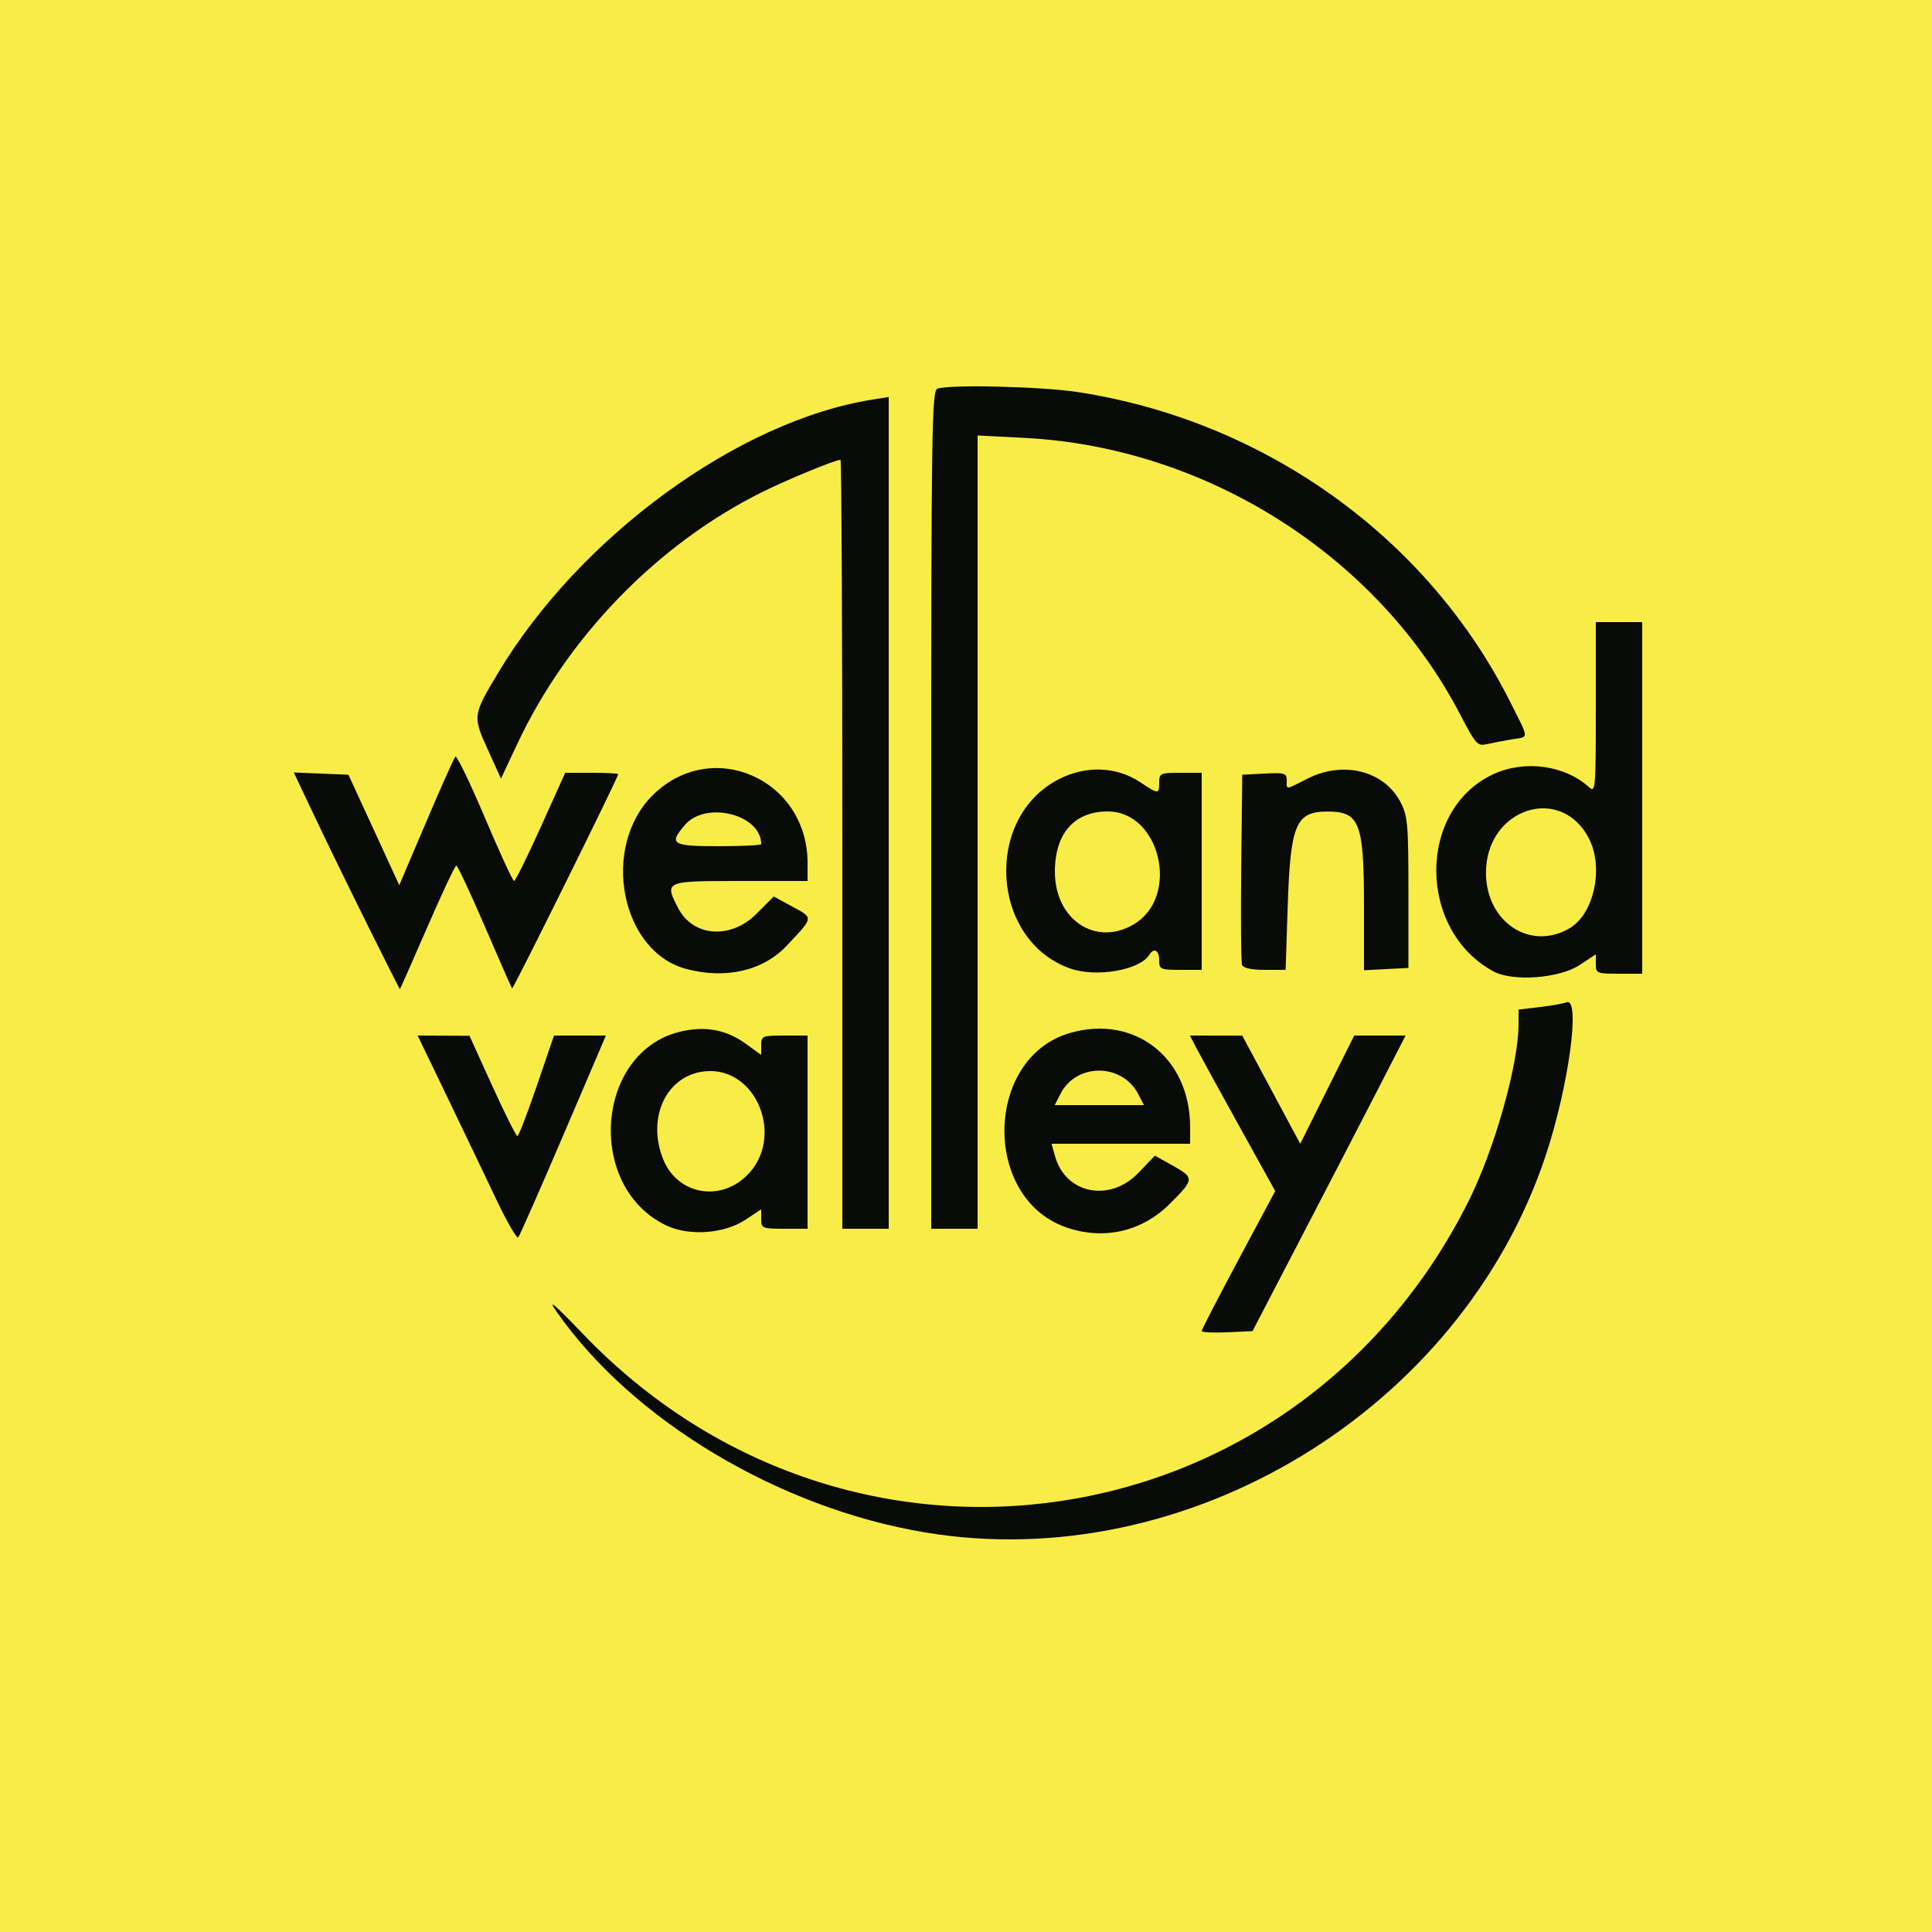
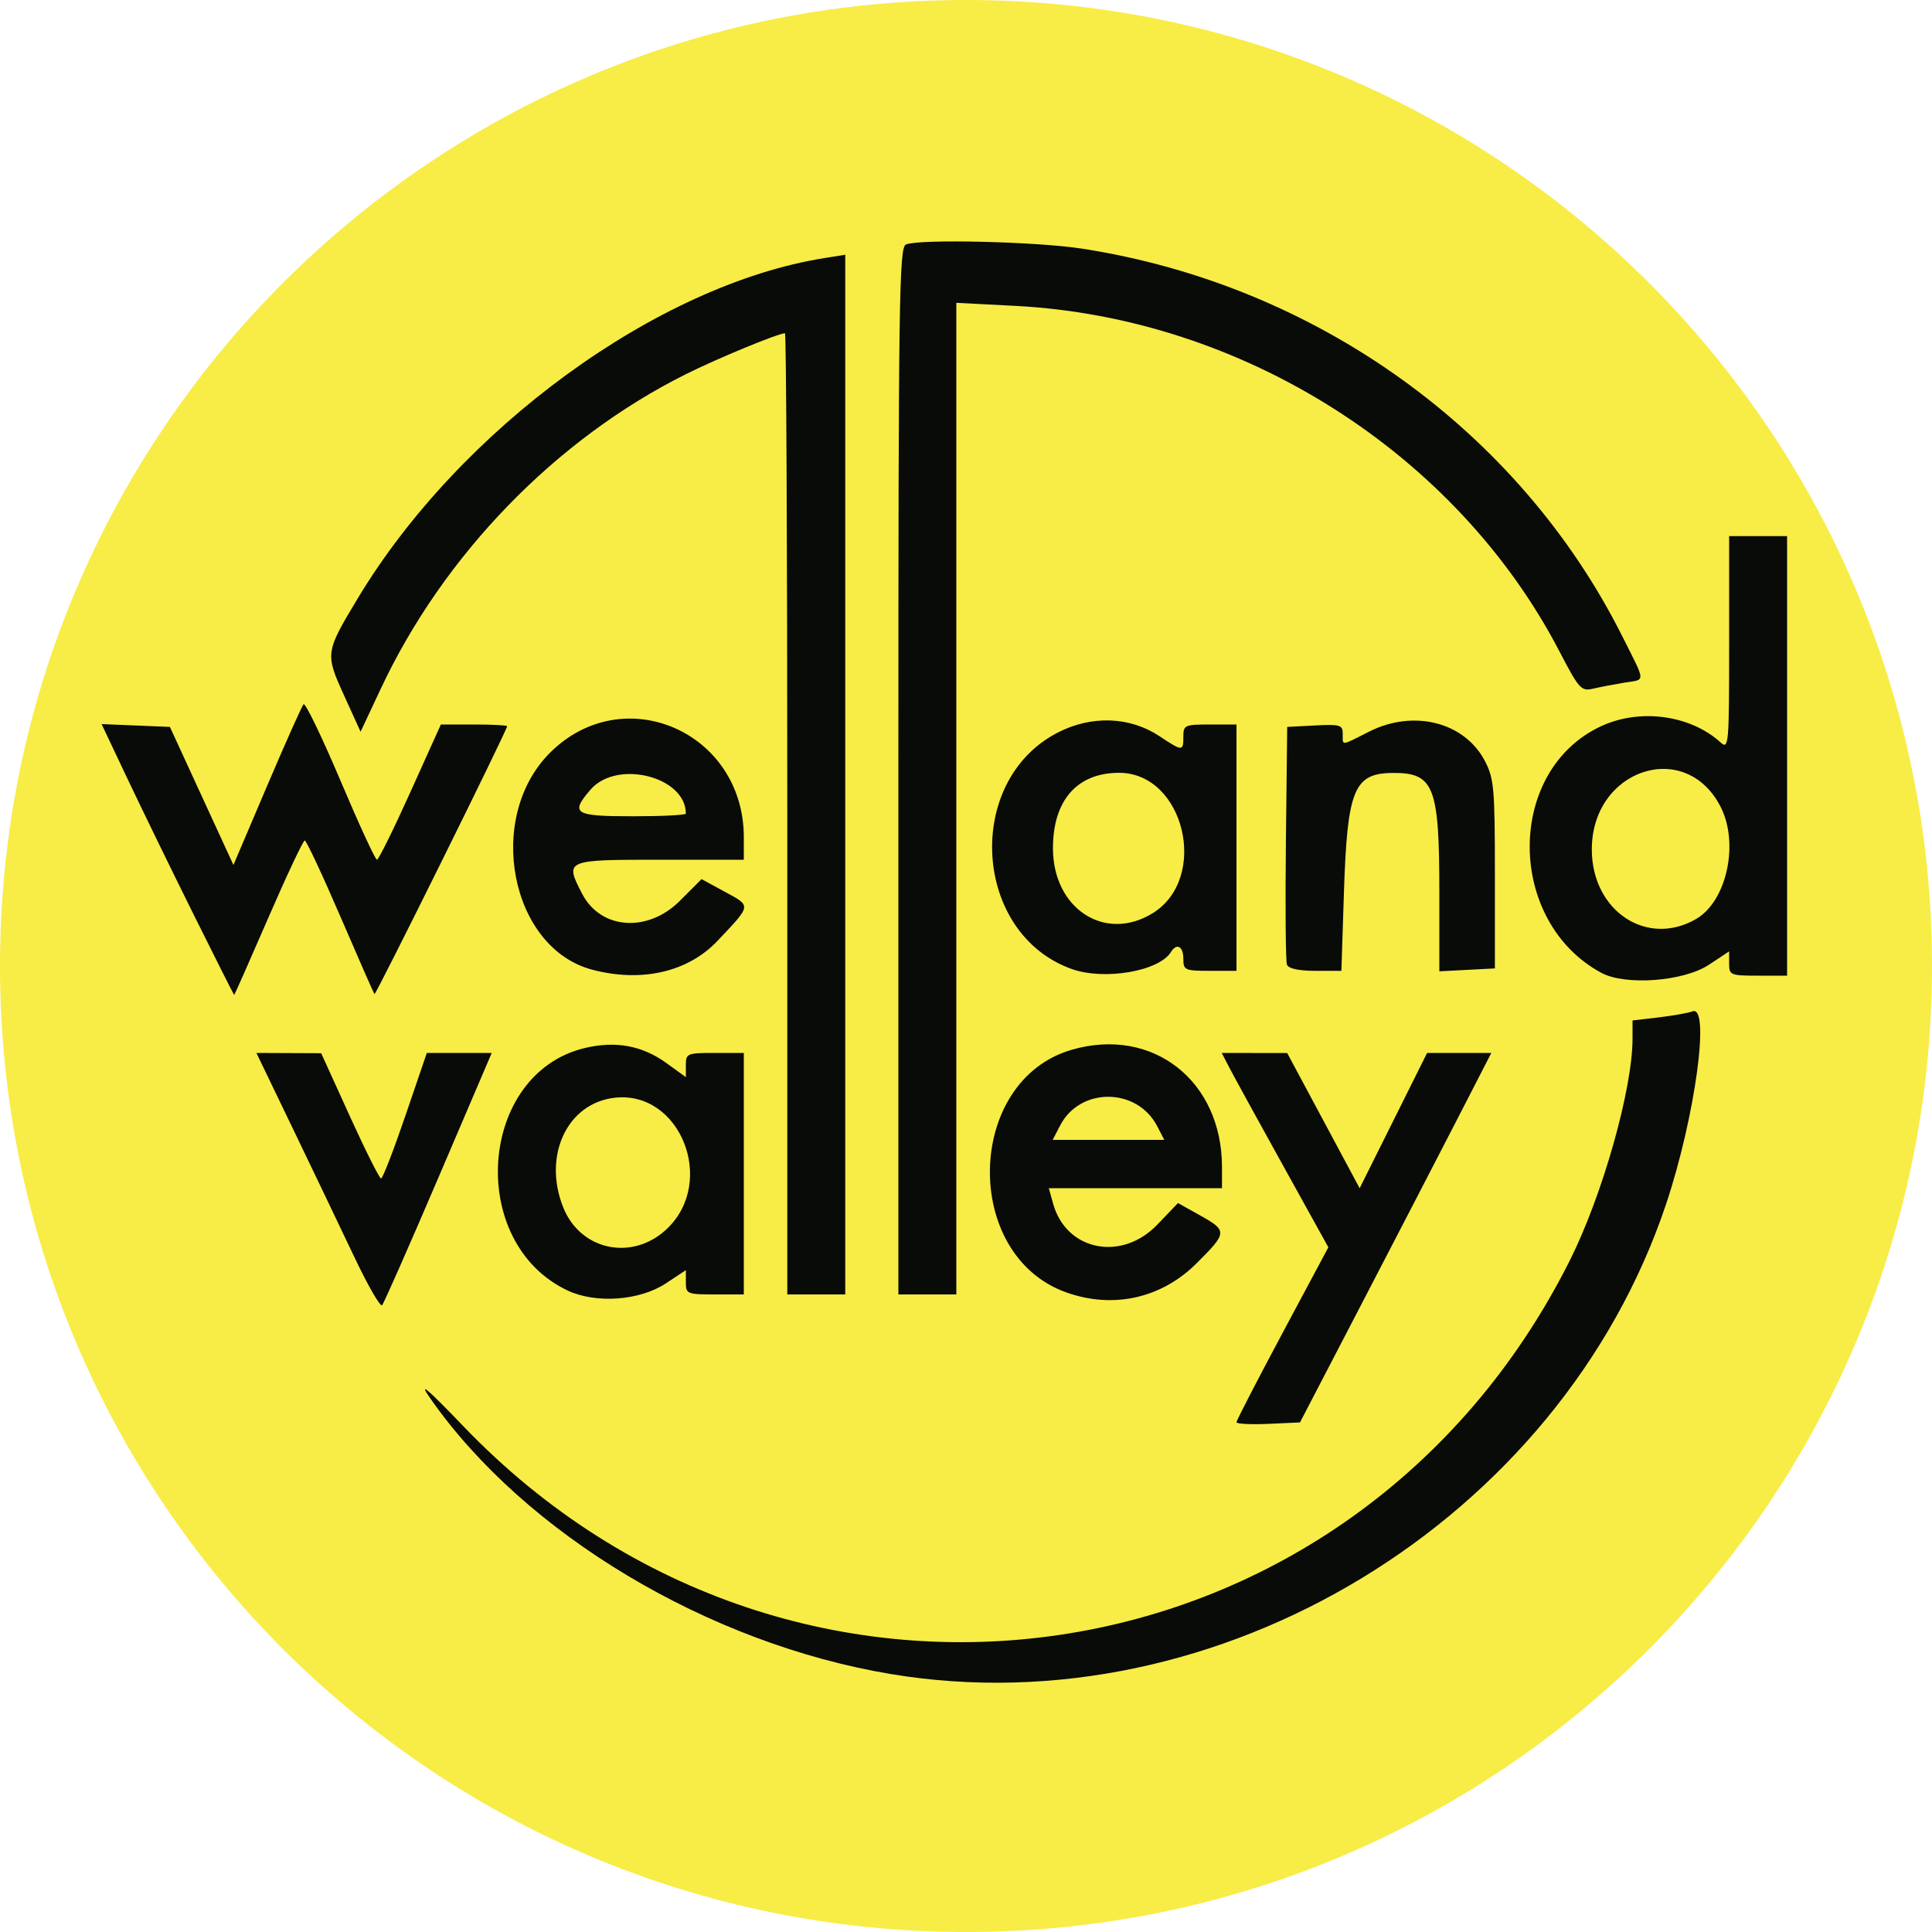
- <svg xmlns="http://www.w3.org/2000/svg" version="1.1" id="svg1" width="500" height="500" viewBox="0 0 500 500">
-   <defs id="defs1" />
-   <g id="g1">
-     <g id="g12">
-       <path style="fill:#F8EC47" d="M 0,250 V 0 H 250 500 V 250 500 H 250 0 Z" id="path13" />
-       <path style="fill:#090b08" d="m 239.5,396.604 c -37.869,-6.292 -75.869,-29.042 -95.455,-57.146 -2.516,-3.61 -0.641,-2.024 6.898,5.837 68.947,71.889 184.366,54.633 229.028,-34.241 C 386.758,297.549 393,275.497 393,265.027 v -3.752 l 5.415,-0.636 c 2.978,-0.35 6.128,-0.91 7,-1.245 3.725,-1.429 0.535,21.908 -5.44,39.809 C 378.052,364.875 307.236,407.858 239.5,396.604 Z M 311,344.455 c 0,-0.35 4.28,-8.641 9.512,-18.426 l 9.512,-17.789 -9.494,-17.135 c -5.221,-9.424 -10.188,-18.478 -11.037,-20.12 L 307.949,268 l 6.776,0.011 6.776,0.011 7.5,13.995 7.5,13.995 6.984,-14.007 L 350.468,268 h 6.647 6.647 l -7.07,13.75 c -3.889,7.562 -12.802,24.775 -19.808,38.25 l -12.737,24.5 -6.573,0.296 C 313.958,344.958 311,344.805 311,344.455 Z M 128.349,310.231 C 125.551,304.329 119.847,292.413 115.674,283.75 l -7.587,-15.75 6.706,0.029 6.706,0.029 5.898,12.971 c 3.244,7.134 6.169,12.97 6.5,12.968 0.331,-0.002 2.598,-5.852 5.037,-13 L 143.369,268 h 6.719 6.719 l -11.013,25.75 c -6.057,14.162 -11.316,26.079 -11.685,26.481 -0.369,0.402 -2.961,-4.098 -5.759,-10 z M 172.5,317.176 c -20.954,-9.899 -18.472,-44.905 3.559,-50.19 6.377,-1.53 11.911,-0.514 16.903,3.102 L 197,273.013 v -2.506 C 197,268.11 197.263,268 203,268 h 6 v 25 25 h -6 c -5.742,0 -6,-0.108 -6,-2.514 v -2.514 l -4.117,2.724 c -5.436,3.597 -14.507,4.256 -20.383,1.48 z m 20.628,-12.798 c 10.227,-9.798 2.685,-28.631 -10.856,-27.105 -9.84,1.109 -14.948,11.999 -10.658,22.72 3.591,8.974 14.42,11.182 21.514,4.385 z m 82.62,13.195 C 254.102,309.849 254.906,273.734 276.866,267.351 293.61,262.483 308,273.718 308,291.659 V 296 h -17.93 -17.93 l 0.911,3.25 c 2.729,9.732 14.17,12.008 21.566,4.29 l 4.274,-4.46 4.555,2.546 c 5.715,3.194 5.691,3.546 -0.695,9.917 -7.285,7.269 -17.278,9.501 -27.002,6.031 z m 18.844,-34.396 c -4.167,-8.058 -15.968,-8.152 -20.1,-0.16 L 272.949,286 H 284.5 296.051 Z M 218,218.5 c 0,-54.725 -0.215,-99.5 -0.477,-99.5 -1.378,0 -13.982,5.202 -20.523,8.47 -26.935,13.458 -50.133,37.368 -63.147,65.086 l -4.199,8.944 -3.386,-7.447 c -3.971,-8.734 -3.941,-8.949 2.75,-20.083 21.147,-35.19 62.084,-65.046 96.732,-70.55 L 230,102.744 V 210.372 318 h -6 -6 z m 23,-8.893 c 0,-97.918 0.153,-108.452 1.582,-109 3.02,-1.159 26.971,-0.587 36.418,0.87 48.408,7.465 90.511,37.667 111.873,80.251 4.96,9.888 4.921,8.879 0.377,9.621 -2.062,0.336 -4.942,0.889 -6.399,1.229 -2.482,0.578 -2.92,0.095 -6.973,-7.694 C 356.545,143.877 312.312,115.777 265.25,113.332 L 253,112.696 V 215.348 318 h -6 -6 z M 95.045,239.25 C 90.471,230.037 84.322,217.418 81.381,211.207 l -5.347,-11.293 7.072,0.293 7.072,0.293 6.576,14.292 6.576,14.292 6.938,-16.292 c 3.816,-8.96 7.229,-16.602 7.584,-16.981 0.355,-0.379 3.78,6.708 7.611,15.75 3.831,9.042 7.24,16.439 7.576,16.439 0.336,0 3.452,-6.3 6.924,-14 l 6.313,-14 h 6.861 c 3.774,0 6.861,0.161 6.861,0.357 0,0.804 -27.218,55.755 -27.47,55.461 -0.151,-0.175 -3.327,-7.406 -7.059,-16.068 -3.732,-8.662 -7.052,-15.745 -7.378,-15.739 -0.326,0.006 -3.717,7.206 -7.535,16 -3.819,8.794 -7,15.989 -7.07,15.989 -0.07,0 -3.869,-7.537 -8.443,-16.75 z M 386.5,251.396 c -19.7,-10.7 -19.725,-41.863 -0.041,-51.029 8.07,-3.758 18.478,-2.353 24.773,3.343 C 412.918,205.235 413,204.277 413,183.155 V 161 h 6 6 v 45.5 45.5 h -6 c -5.742,0 -6,-0.108 -6,-2.514 v -2.514 l -4.177,2.764 c -5.254,3.477 -17.325,4.375 -22.323,1.66 z M 406.191,240.25 c 6.311,-3.682 8.914,-15.615 5.058,-23.179 -7.298,-14.312 -26.785,-7.796 -26.681,8.921 0.08,12.676 11.466,20.184 21.623,14.258 z m -228.582,10.514 c -16.944,-4.482 -22.199,-31.456 -8.748,-44.901 C 184.08,190.65 209,201.516 209,223.366 V 228 h -17.5 c -19.508,0 -19.599,0.04 -15.983,7.033 3.843,7.431 13.574,8.14 20.24,1.473 l 4.494,-4.494 4.868,2.649 c 5.47,2.977 5.523,2.63 -1.554,10.121 -6.11,6.468 -15.734,8.686 -25.956,5.981 z M 197,218.45 c 0,-7.681 -14.315,-11.274 -19.748,-4.956 C 172.992,218.446 173.873,219 186,219 c 6.05,0 11,-0.247 11,-0.55 z m 79.885,32.17 C 256.394,243.298 254.531,211.687 274,201.67 c 7.003,-3.603 14.901,-3.325 21.045,0.741 4.81,3.183 4.955,3.185 4.955,0.089 0,-2.364 0.3,-2.5 5.5,-2.5 h 5.5 v 25.5 25.5 h -5.5 c -5.2,0 -5.5,-0.136 -5.5,-2.5 0,-2.585 -1.369,-3.33 -2.564,-1.396 -2.467,3.992 -13.796,5.93 -20.551,3.516 z m 16.695,-11.506 c 11.843,-7.222 6.673,-29.097 -6.88,-29.111 -8.686,-0.009 -13.691,5.69 -13.697,15.598 -0.008,12.499 10.703,19.533 20.576,13.512 z m 27.87,10.616 c -0.268,-0.698 -0.366,-12.061 -0.219,-25.25 L 321.5,200.5 l 5.75,-0.3 c 5.228,-0.273 5.75,-0.114 5.75,1.75 0,2.501 -0.487,2.542 5.419,-0.454 9.225,-4.68 19.77,-2.025 24.003,6.044 C 364.319,211.156 364.5,213.195 364.5,231 v 19.5 l -5.75,0.3 -5.75,0.3 v -16.401 c 0,-21.936 -1.1,-24.739 -9.684,-24.667 -8.004,0.067 -9.374,3.431 -10.067,24.718 L 332.72,251 h -5.391 c -3.435,0 -5.568,-0.461 -5.879,-1.27 z" id="path12" />
-     </g>
+ <svg xmlns="http://www.w3.org/2000/svg" version="1.1" width="400" height="400" viewBox="0 0 400 400">
+   <circle cx="200" cy="200" r="200" fill="#f8ec47" />
+   <g transform="translate(-55,-50)">
+     <path style="fill:#090b08" d="m 239.5,396.604 c -37.869,-6.292 -75.869,-29.042 -95.455,-57.146 -2.516,-3.61 -0.641,-2.024 6.898,5.837 68.947,71.889 184.366,54.633 229.028,-34.241 C 386.758,297.549 393,275.497 393,265.027 v -3.752 l 5.415,-0.636 c 2.978,-0.35 6.128,-0.91 7,-1.245 3.725,-1.429 0.535,21.908 -5.44,39.809 C 378.052,364.875 307.236,407.858 239.5,396.604 Z M 311,344.455 c 0,-0.35 4.28,-8.641 9.512,-18.426 l 9.512,-17.789 -9.494,-17.135 c -5.221,-9.424 -10.188,-18.478 -11.037,-20.12 L 307.949,268 l 6.776,0.011 6.776,0.011 7.5,13.995 7.5,13.995 6.984,-14.007 L 350.468,268 h 6.647 6.647 l -7.07,13.75 c -3.889,7.562 -12.802,24.775 -19.808,38.25 l -12.737,24.5 -6.573,0.296 C 313.958,344.958 311,344.805 311,344.455 Z M 128.349,310.231 C 125.551,304.329 119.847,292.413 115.674,283.75 l -7.587,-15.75 6.706,0.029 6.706,0.029 5.898,12.971 c 3.244,7.134 6.169,12.97 6.5,12.968 0.331,-0.002 2.598,-5.852 5.037,-13 L 143.369,268 h 6.719 6.719 l -11.013,25.75 c -6.057,14.162 -11.316,26.079 -11.685,26.481 -0.369,0.402 -2.961,-4.098 -5.759,-10 z M 172.5,317.176 c -20.954,-9.899 -18.472,-44.905 3.559,-50.19 6.377,-1.53 11.911,-0.514 16.903,3.102 L 197,273.013 v -2.506 C 197,268.11 197.263,268 203,268 h 6 v 25 25 h -6 c -5.742,0 -6,-0.108 -6,-2.514 v -2.514 l -4.117,2.724 c -5.436,3.597 -14.507,4.256 -20.383,1.48 z m 20.628,-12.798 c 10.227,-9.798 2.685,-28.631 -10.856,-27.105 -9.84,1.109 -14.948,11.999 -10.658,22.72 3.591,8.974 14.42,11.182 21.514,4.385 z m 82.62,13.195 C 254.102,309.849 254.906,273.734 276.866,267.351 293.61,262.483 308,273.718 308,291.659 V 296 h -17.93 -17.93 l 0.911,3.25 c 2.729,9.732 14.17,12.008 21.566,4.29 l 4.274,-4.46 4.555,2.546 c 5.715,3.194 5.691,3.546 -0.695,9.917 -7.285,7.269 -17.278,9.501 -27.002,6.031 z m 18.844,-34.396 c -4.167,-8.058 -15.968,-8.152 -20.1,-0.16 L 272.949,286 H 284.5 296.051 Z M 218,218.5 c 0,-54.725 -0.215,-99.5 -0.477,-99.5 -1.378,0 -13.982,5.202 -20.523,8.47 -26.935,13.458 -50.133,37.368 -63.147,65.086 l -4.199,8.944 -3.386,-7.447 c -3.971,-8.734 -3.941,-8.949 2.75,-20.083 21.147,-35.19 62.084,-65.046 96.732,-70.55 L 230,102.744 V 210.372 318 h -6 -6 z m 23,-8.893 c 0,-97.918 0.153,-108.452 1.582,-109 3.02,-1.159 26.971,-0.587 36.418,0.87 48.408,7.465 90.511,37.667 111.873,80.251 4.96,9.888 4.921,8.879 0.377,9.621 -2.062,0.336 -4.942,0.889 -6.399,1.229 -2.482,0.578 -2.92,0.095 -6.973,-7.694 C 356.545,143.877 312.312,115.777 265.25,113.332 L 253,112.696 V 215.348 318 h -6 -6 z M 95.045,239.25 C 90.471,230.037 84.322,217.418 81.381,211.207 l -5.347,-11.293 7.072,0.293 7.072,0.293 6.576,14.292 6.576,14.292 6.938,-16.292 c 3.816,-8.96 7.229,-16.602 7.584,-16.981 0.355,-0.379 3.78,6.708 7.611,15.75 3.831,9.042 7.24,16.439 7.576,16.439 0.336,0 3.452,-6.3 6.924,-14 l 6.313,-14 h 6.861 c 3.774,0 6.861,0.161 6.861,0.357 0,0.804 -27.218,55.755 -27.47,55.461 -0.151,-0.175 -3.327,-7.406 -7.059,-16.068 -3.732,-8.662 -7.052,-15.745 -7.378,-15.739 -0.326,0.006 -3.717,7.206 -7.535,16 -3.819,8.794 -7,15.989 -7.07,15.989 -0.07,0 -3.869,-7.537 -8.443,-16.75 z M 386.5,251.396 c -19.7,-10.7 -19.725,-41.863 -0.041,-51.029 8.07,-3.758 18.478,-2.353 24.773,3.343 C 412.918,205.235 413,204.277 413,183.155 V 161 h 6 6 v 45.5 45.5 h -6 c -5.742,0 -6,-0.108 -6,-2.514 v -2.514 l -4.177,2.764 c -5.254,3.477 -17.325,4.375 -22.323,1.66 z M 406.191,240.25 c 6.311,-3.682 8.914,-15.615 5.058,-23.179 -7.298,-14.312 -26.785,-7.796 -26.681,8.921 0.08,12.676 11.466,20.184 21.623,14.258 z m -228.582,10.514 c -16.944,-4.482 -22.199,-31.456 -8.748,-44.901 C 184.08,190.65 209,201.516 209,223.366 V 228 h -17.5 c -19.508,0 -19.599,0.04 -15.983,7.033 3.843,7.431 13.574,8.14 20.24,1.473 l 4.494,-4.494 4.868,2.649 c 5.47,2.977 5.523,2.63 -1.554,10.121 -6.11,6.468 -15.734,8.686 -25.956,5.981 z M 197,218.45 c 0,-7.681 -14.315,-11.274 -19.748,-4.956 C 172.992,218.446 173.873,219 186,219 c 6.05,0 11,-0.247 11,-0.55 z m 79.885,32.17 C 256.394,243.298 254.531,211.687 274,201.67 c 7.003,-3.603 14.901,-3.325 21.045,0.741 4.81,3.183 4.955,3.185 4.955,0.089 0,-2.364 0.3,-2.5 5.5,-2.5 h 5.5 v 25.5 25.5 h -5.5 c -5.2,0 -5.5,-0.136 -5.5,-2.5 0,-2.585 -1.369,-3.33 -2.564,-1.396 -2.467,3.992 -13.796,5.93 -20.551,3.516 z m 16.695,-11.506 c 11.843,-7.222 6.673,-29.097 -6.88,-29.111 -8.686,-0.009 -13.691,5.69 -13.697,15.598 -0.008,12.499 10.703,19.533 20.576,13.512 z m 27.87,10.616 c -0.268,-0.698 -0.366,-12.061 -0.219,-25.25 L 321.5,200.5 l 5.75,-0.3 c 5.228,-0.273 5.75,-0.114 5.75,1.75 0,2.501 -0.487,2.542 5.419,-0.454 9.225,-4.68 19.77,-2.025 24.003,6.044 C 364.319,211.156 364.5,213.195 364.5,231 v 19.5 l -5.75,0.3 -5.75,0.3 v -16.401 c 0,-21.936 -1.1,-24.739 -9.684,-24.667 -8.004,0.067 -9.374,3.431 -10.067,24.718 L 332.72,251 h -5.391 c -3.435,0 -5.568,-0.461 -5.879,-1.27 z" id="path12" />
  </g>
</svg>
